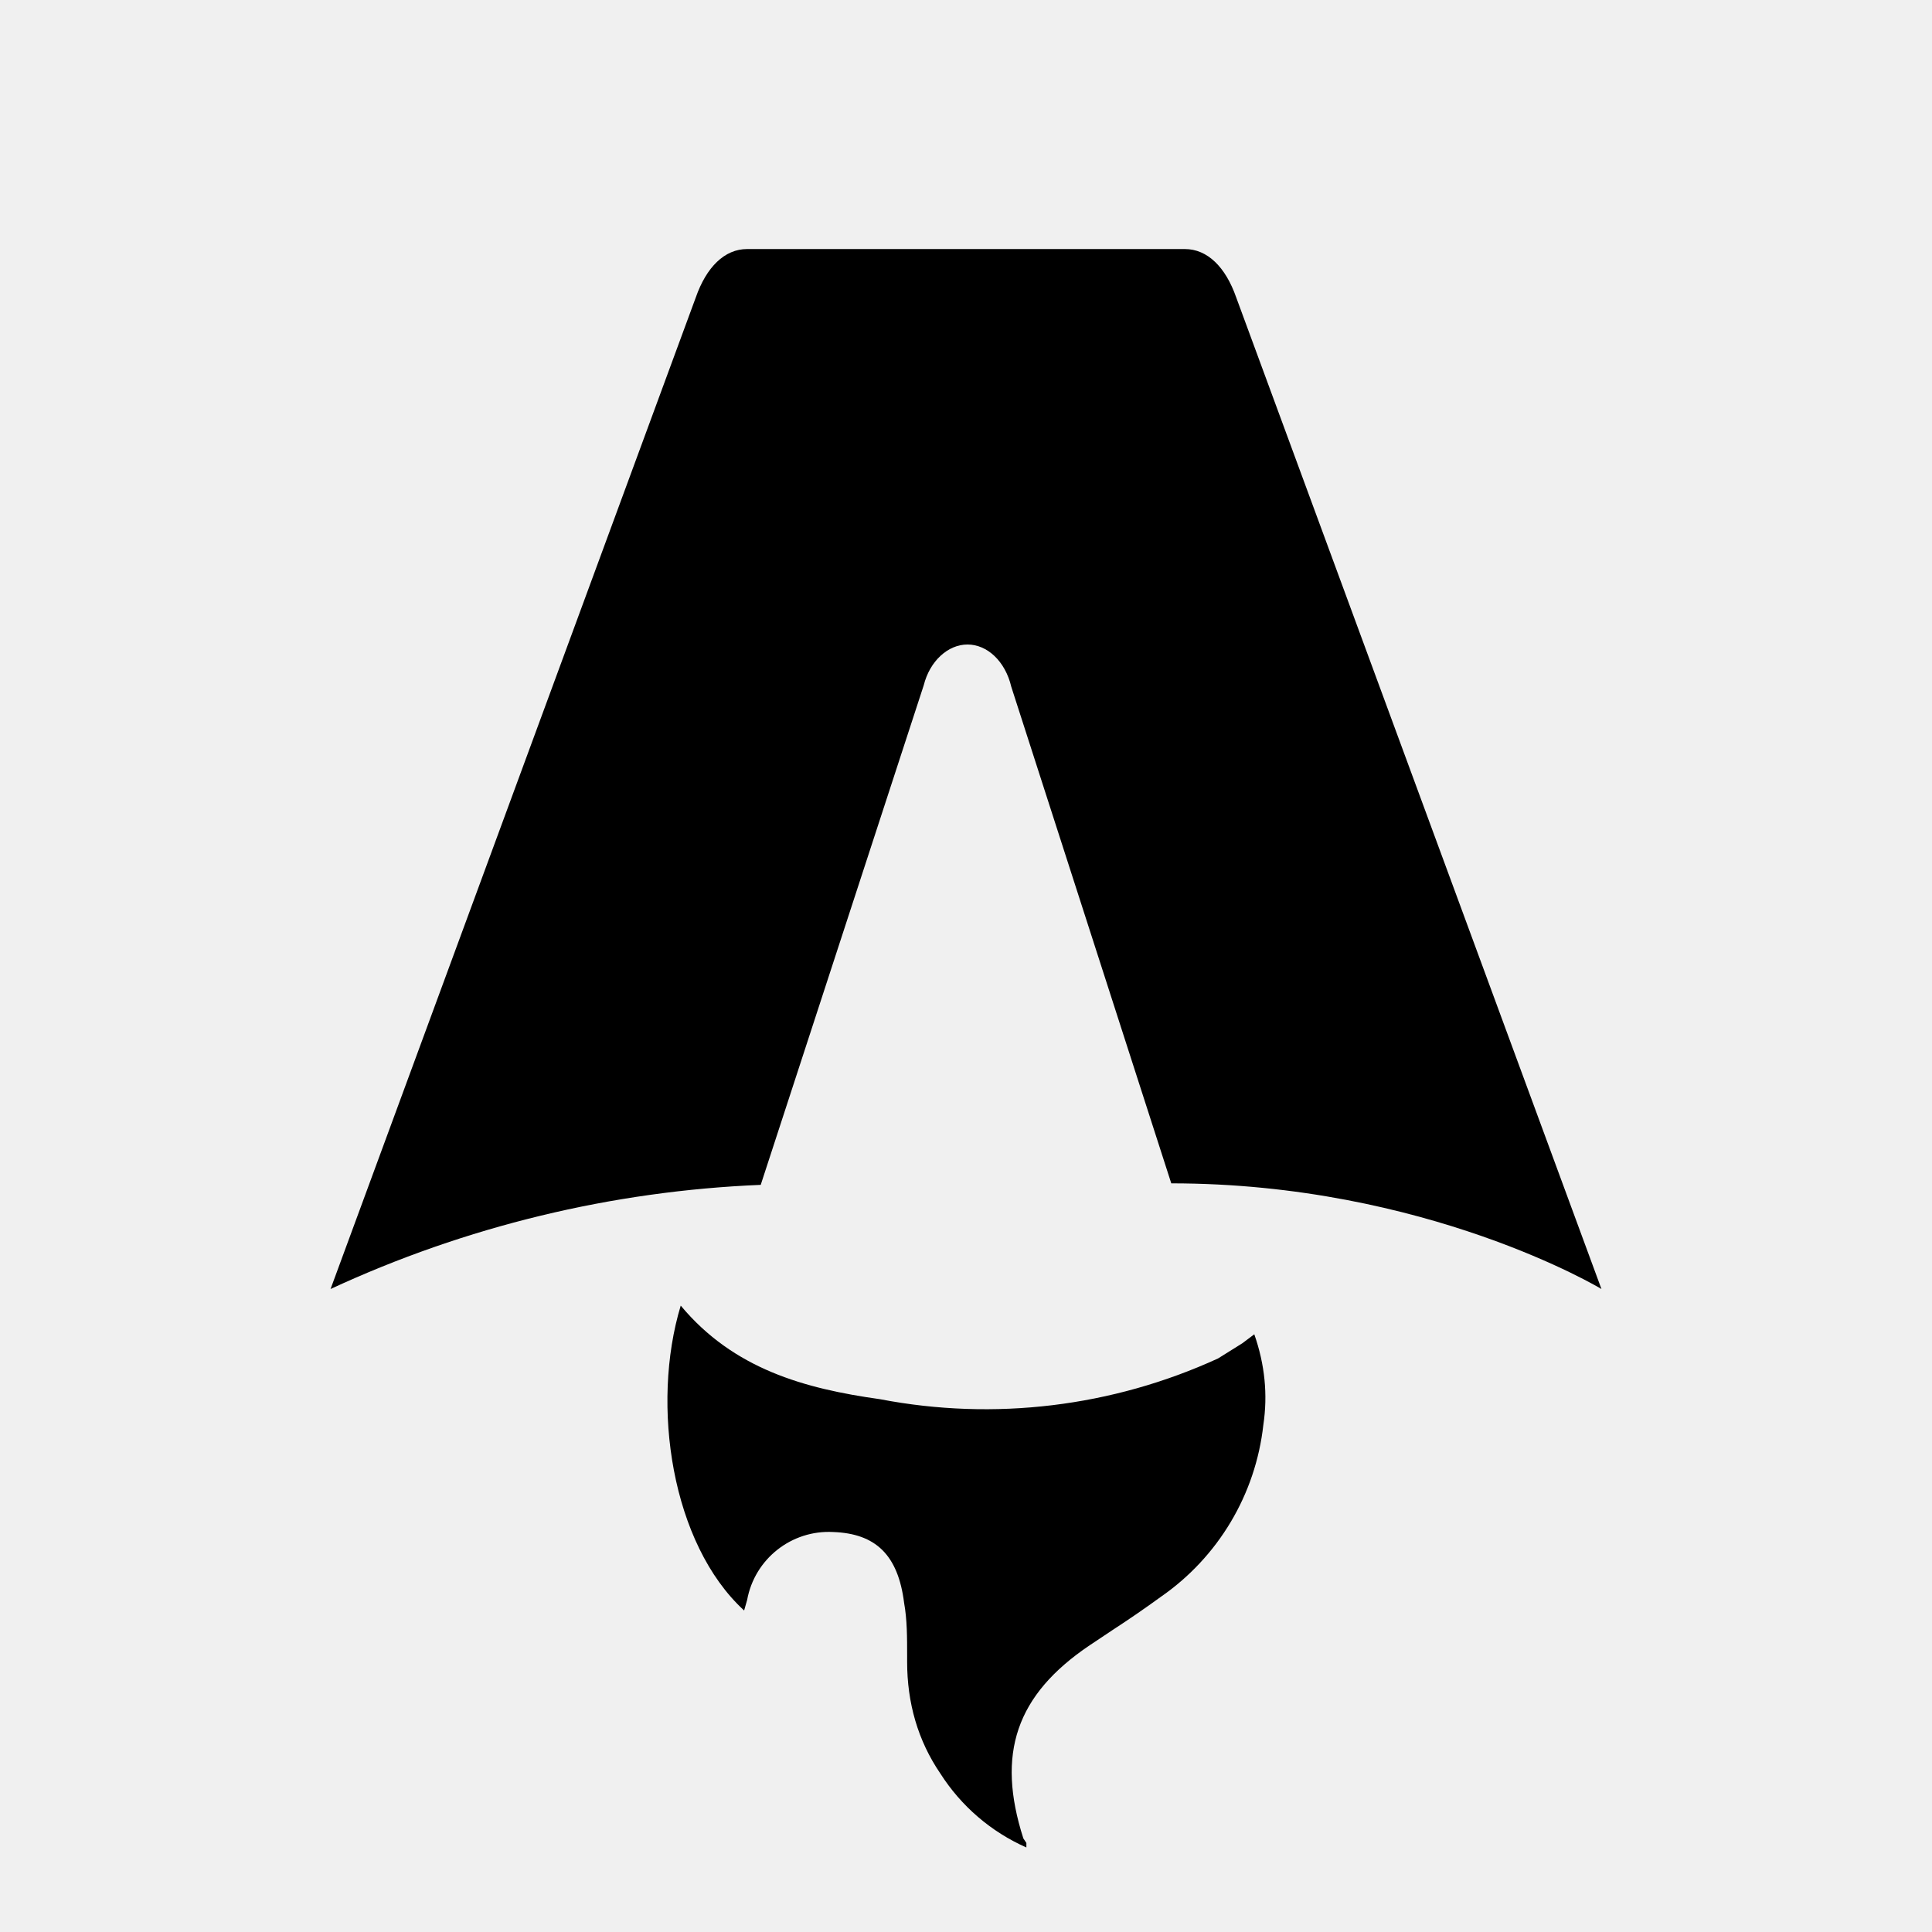
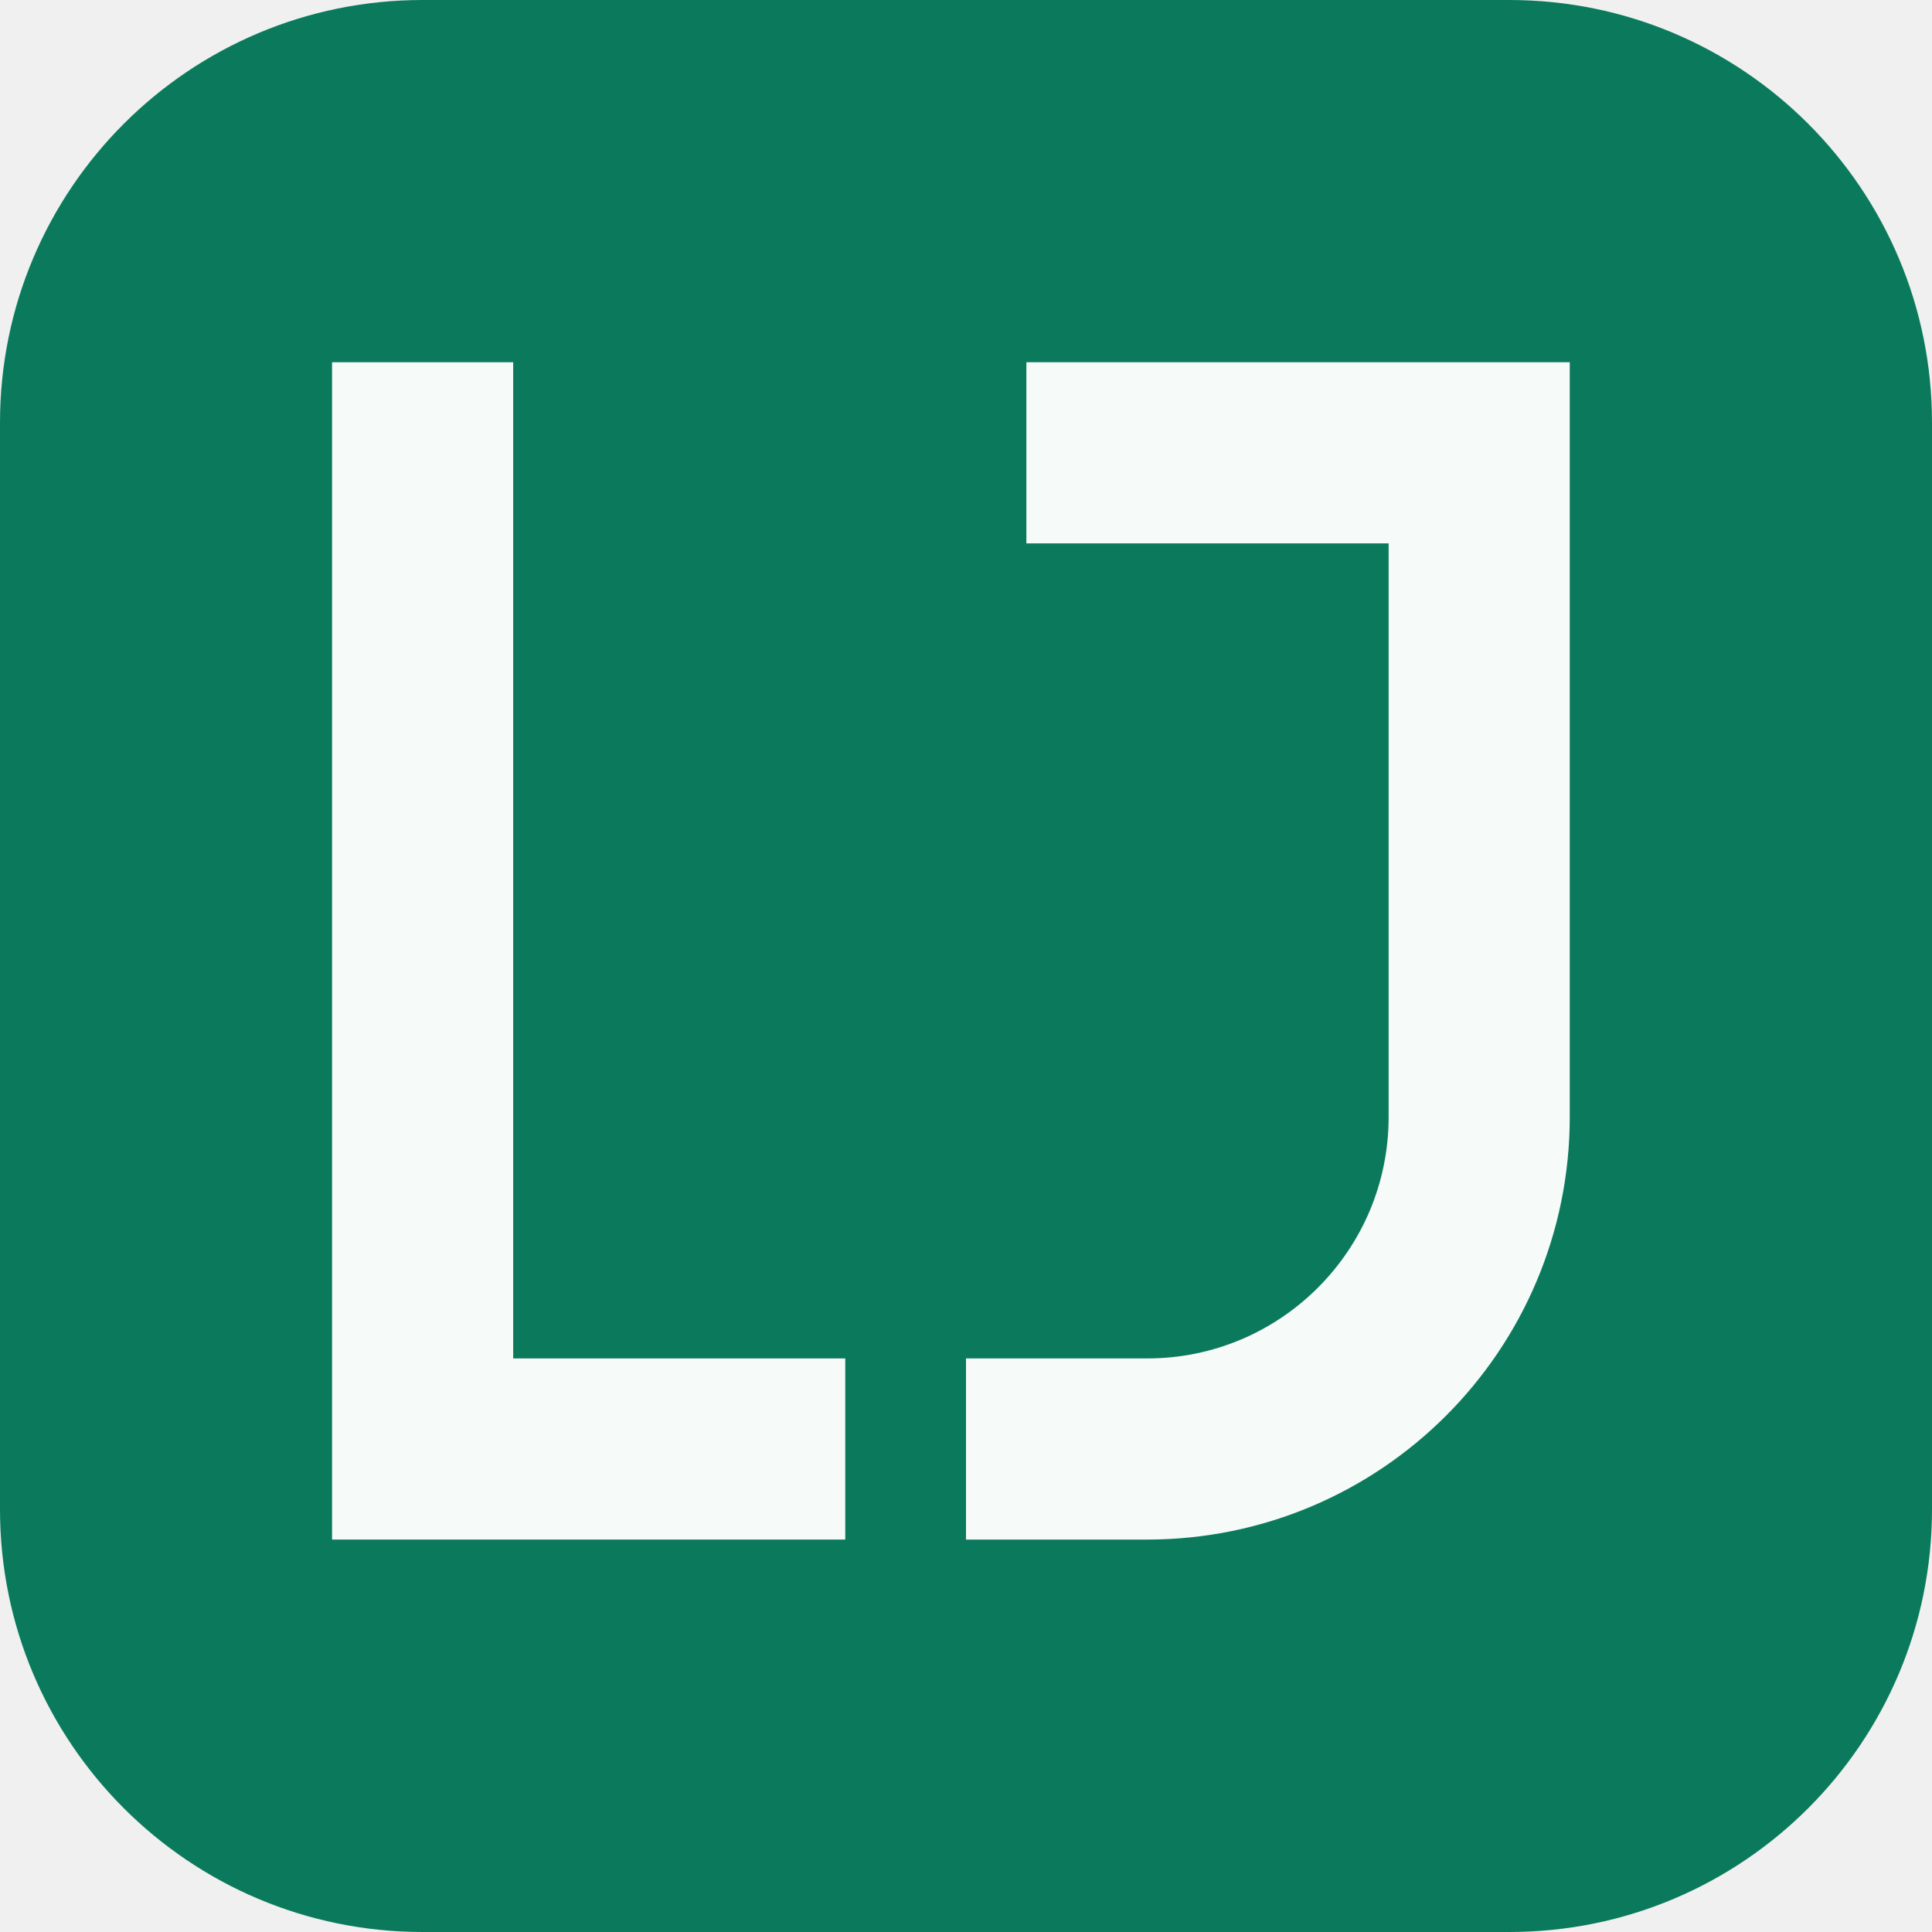
- <svg xmlns="http://www.w3.org/2000/svg" fill="none" viewBox="0 0 128 128">
-   <path d="M50.4 78.5a75.1 75.1 0 0 0-28.5 6.9l24.2-65.7c.7-2 1.9-3.2 3.4-3.2h29c1.5 0 2.7 1.2 3.4 3.2l24.2 65.7s-11.6-7-28.5-7L67 45.5c-.4-1.7-1.6-2.8-2.9-2.8-1.3 0-2.5 1.1-2.9 2.7L50.4 78.5Zm-1.1 28.2Zm-4.2-20.2c-2 6.6-.6 15.8 4.2 20.2a17.5 17.5 0 0 1 .2-.7 5.5 5.5 0 0 1 5.7-4.5c2.8.1 4.3 1.5 4.7 4.7.2 1.1.2 2.3.2 3.5v.4c0 2.7.7 5.2 2.2 7.4a13 13 0 0 0 5.7 4.9v-.3l-.2-.3c-1.8-5.6-.5-9.5 4.4-12.8l1.5-1a73 73 0 0 0 3.2-2.2 16 16 0 0 0 6.8-11.4c.3-2 .1-4-.6-6l-.8.6-1.6 1a37 37 0 0 1-22.4 2.7c-5-.7-9.7-2-13.2-6.2Z" />
-   <style>
-         path { fill: #000; }
-         @media (prefers-color-scheme: dark) {
-             path { fill: #FFF; }
-         }
-     </style>
+ <svg xmlns="http://www.w3.org/2000/svg" viewBox="0 0 64 64">
+   <rect width="64" height="64" rx="14" fill="#0b7a5c" />
+   <g fill="none" stroke="#f6fbf9" stroke-width="6" stroke-linecap="square" stroke-linejoin="miter">
+     <path d="M14 15v33h11" />
+     <path d="M37 15h12v22a11 11 0 0 1-11 11h-3" />
+   </g>
</svg>
